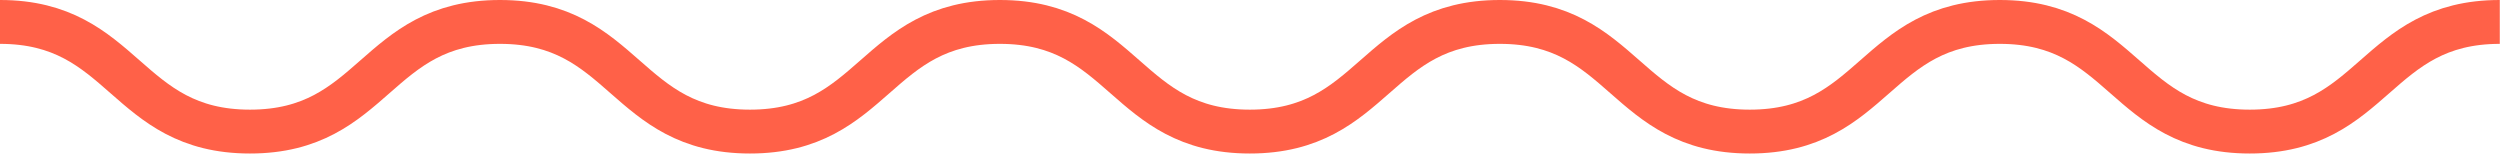
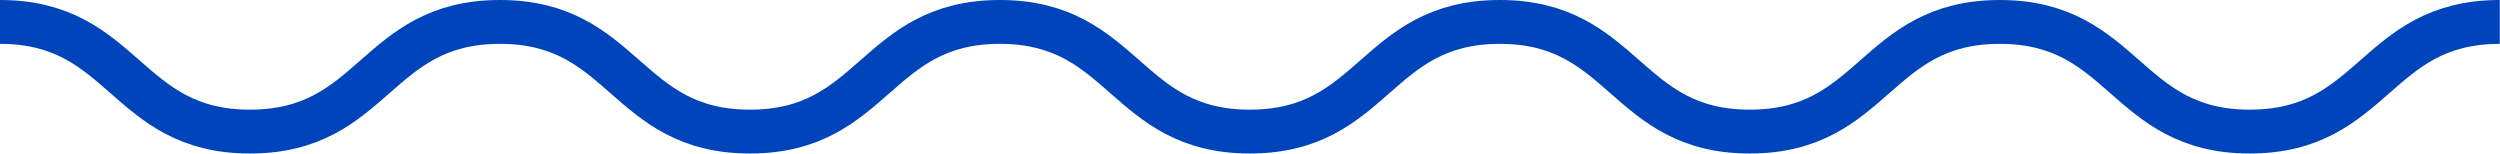
<svg xmlns="http://www.w3.org/2000/svg" width="114px" height="7px" viewBox="0 0 114 7" version="1.1">
  <defs />
  <g id="Page-1" stroke="none" stroke-width="1" fill="none" fill-rule="evenodd">
-     <path d="M0,1 C5.699,1 5.699,6 11.399,6 C17.098,6 17.098,1 22.798,1 C28.498,1 28.498,6 34.198,6 C39.896,6 39.896,1 45.594,1 C51.293,1 51.293,6 56.992,6 C62.693,6 62.693,1 68.392,1 C74.092,1 74.092,6 79.79,6 C85.49,6 85.49,1 91.19,1 C96.89,1 96.89,6 102.589,6 C108.29,6 108.29,1 113.99,1" id="Page-1-Copy" stroke="#FF6148" stroke-width="2" />
+     <path d="M0,1 C5.699,1 5.699,6 11.399,6 C17.098,6 17.098,1 22.798,1 C28.498,1 28.498,6 34.198,6 C39.896,6 39.896,1 45.594,1 C51.293,1 51.293,6 56.992,6 C62.693,6 62.693,1 68.392,1 C74.092,1 74.092,6 79.79,6 C85.49,6 85.49,1 91.19,1 C96.89,1 96.89,6 102.589,6 C108.29,6 108.29,1 113.99,1" id="Page-1-Copy" stroke="#0044BB" stroke-width="2" />
  </g>
</svg>
